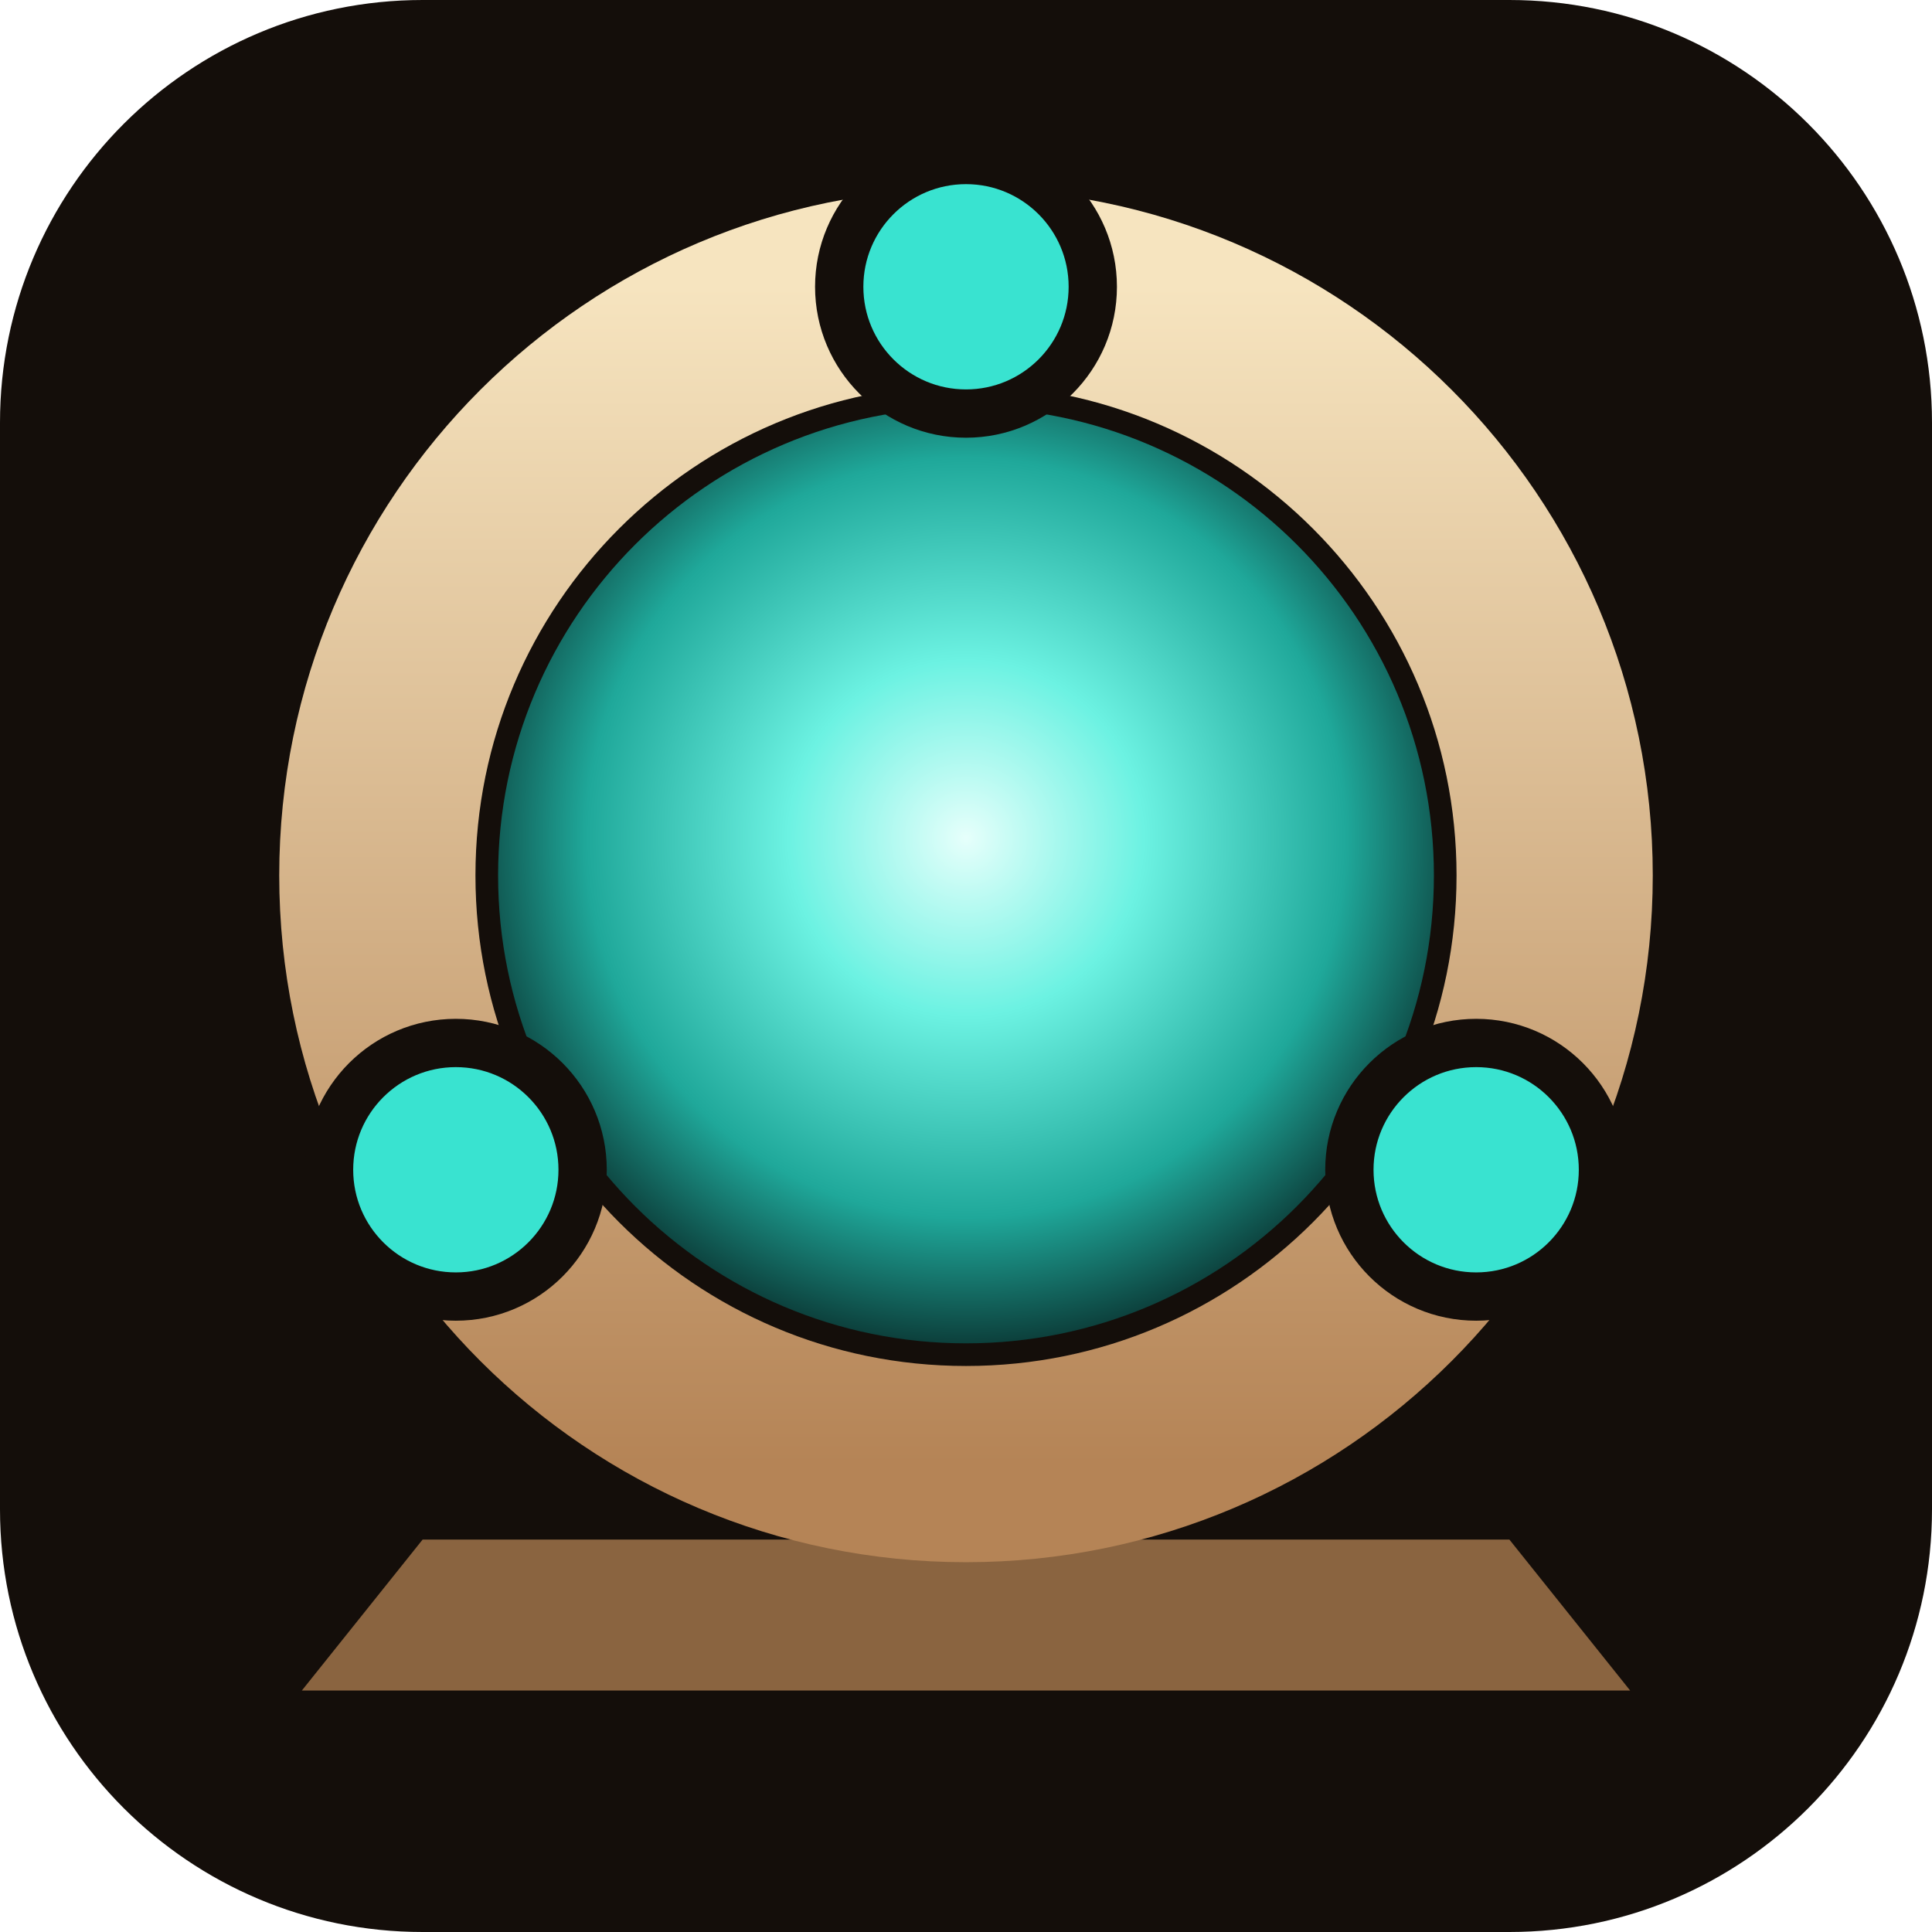
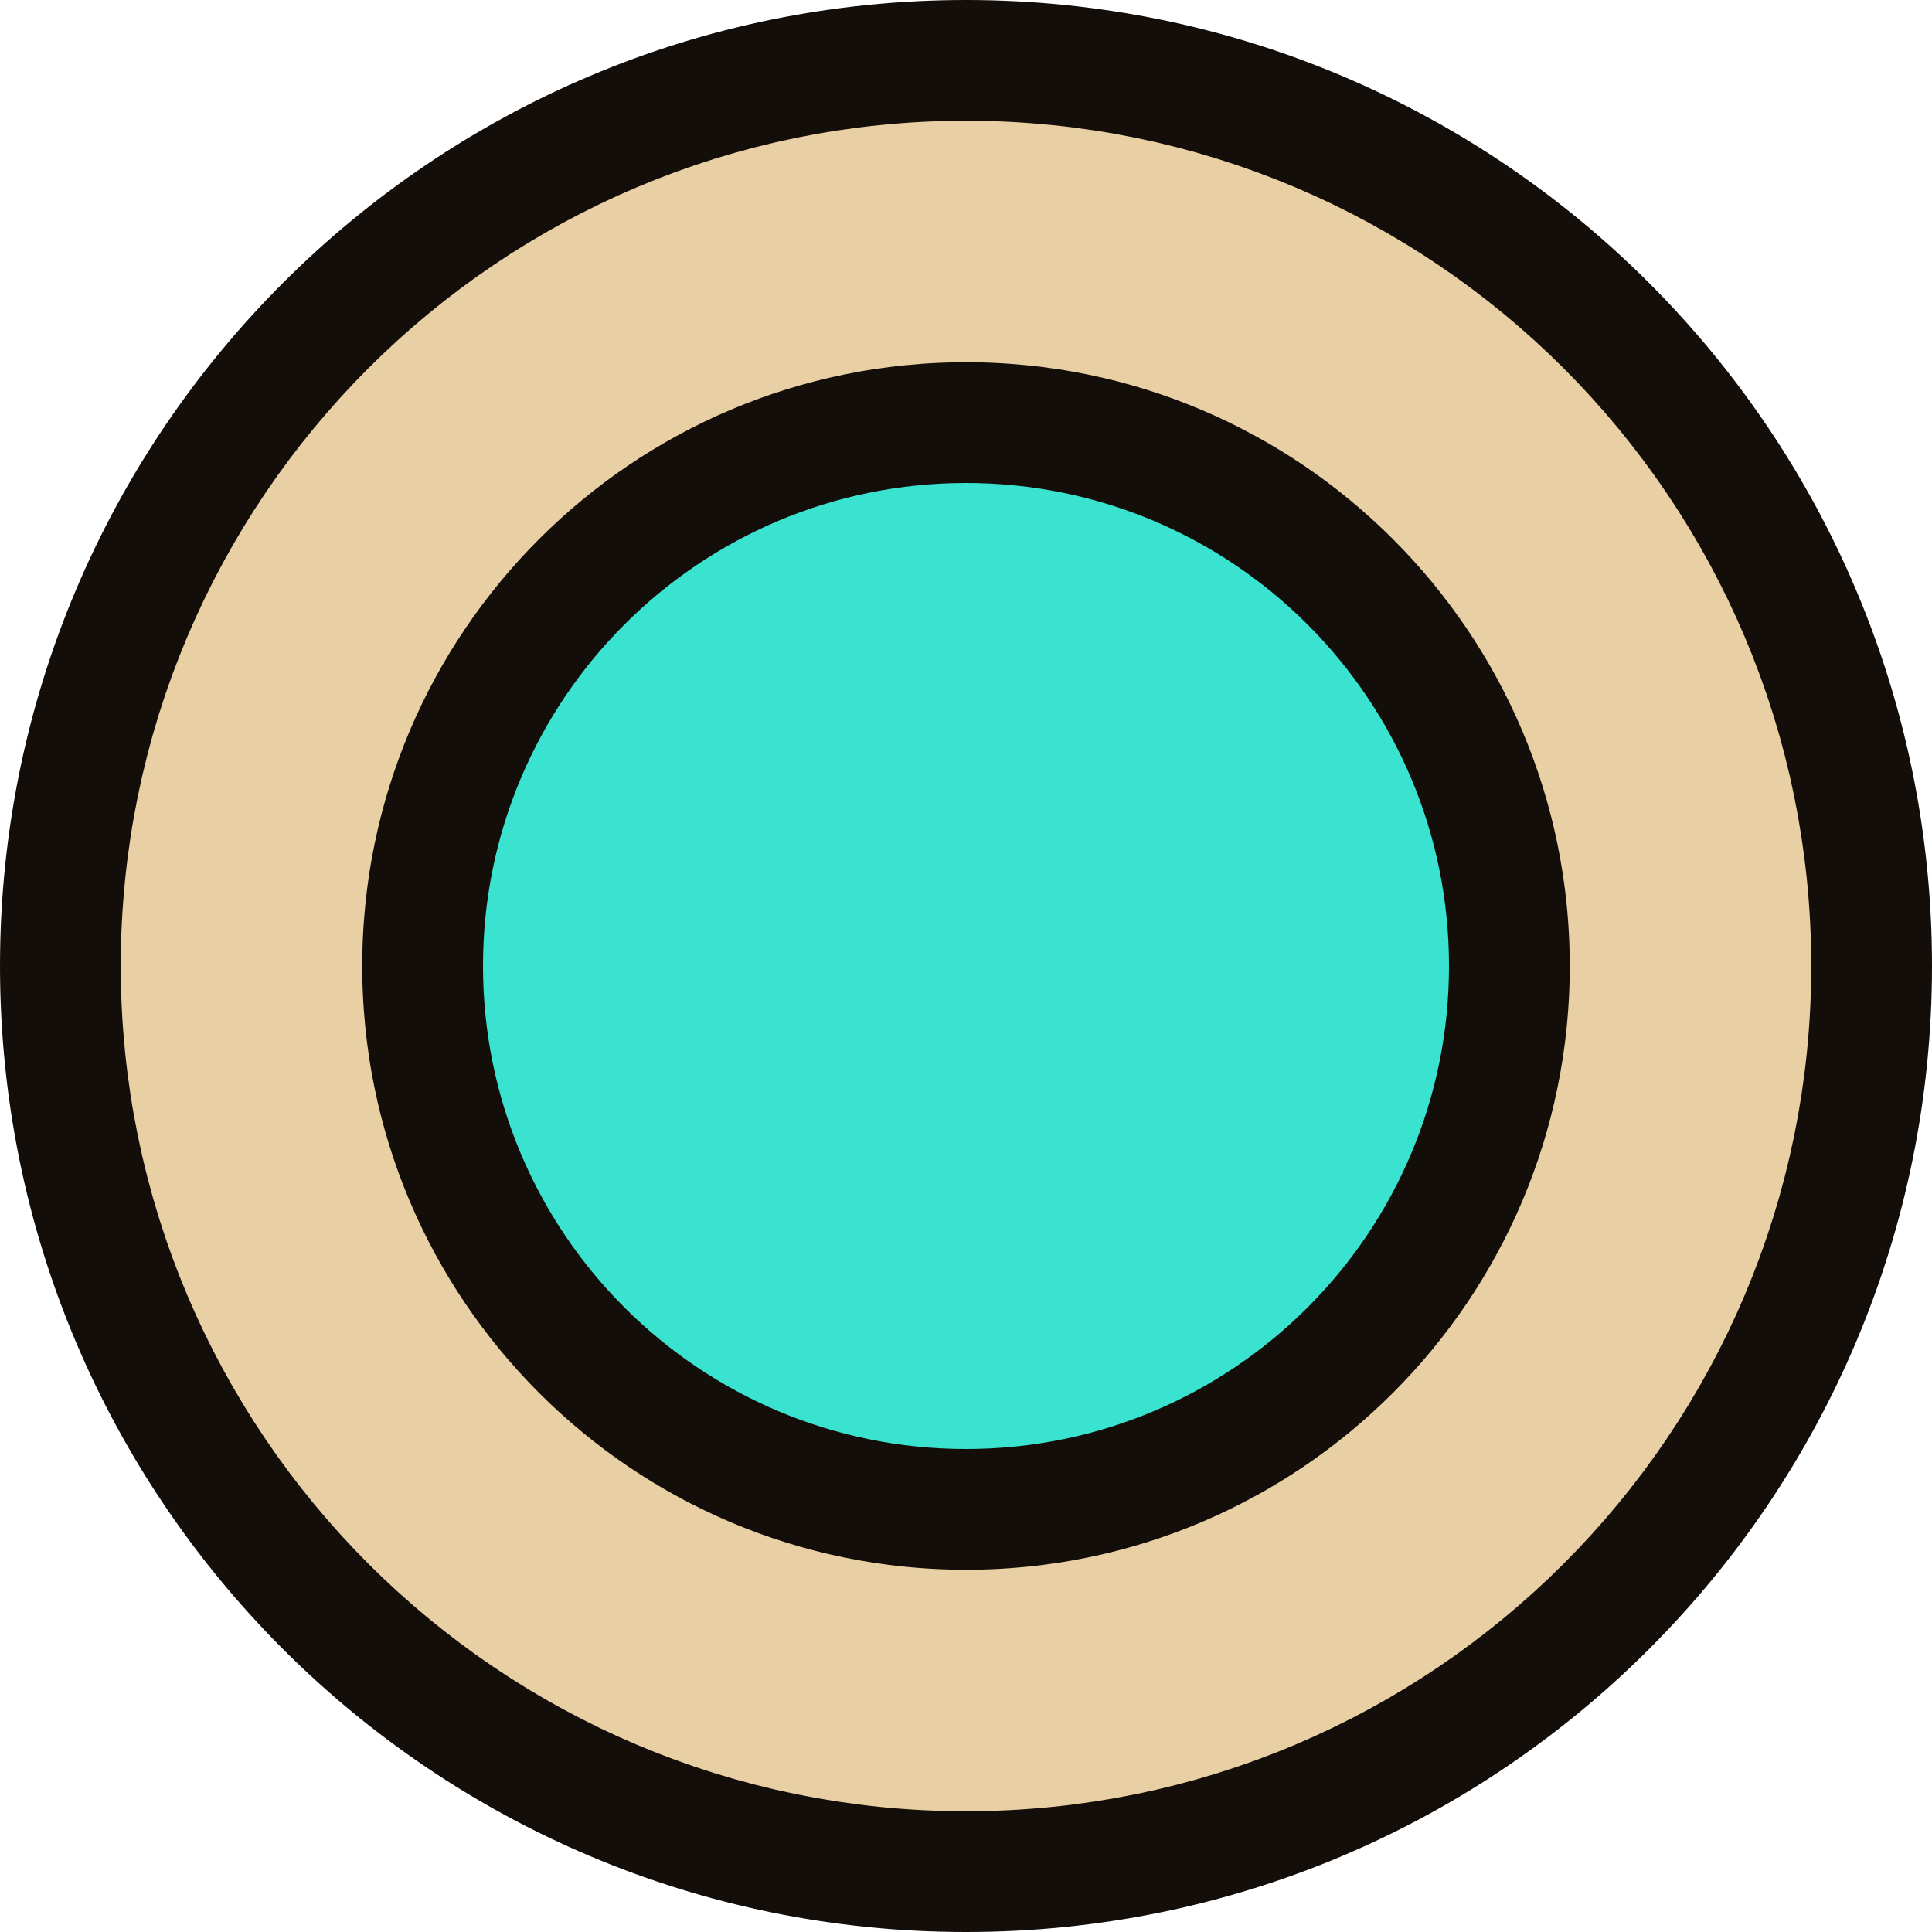
<svg xmlns="http://www.w3.org/2000/svg" viewBox="0 0 64 64">
-   <defs>
-     <radialGradient id="light" cx="50%" cy="46%" r="54%">
-       <stop offset="0" stop-color="#e6fffb" />
-       <stop offset="0.35" stop-color="#6cf2e2" />
-       <stop offset="0.75" stop-color="#1fa89a" />
-       <stop offset="1" stop-color="#0c3f3b" />
-     </radialGradient>
-     <linearGradient id="stone" x1="0" y1="0" x2="0" y2="1">
-       <stop offset="0" stop-color="#f6e4bf" />
-       <stop offset="1" stop-color="#b58456" />
-     </linearGradient>
-   </defs>
-   <rect width="64" height="64" rx="14" fill="#140e0a" />
-   <path d="M10 56 h44 l-4 -5 h-36 z" fill="#8a6440" />
-   <circle cx="32" cy="29" r="15.5" fill="url(#light)" />
-   <circle cx="32" cy="29" r="19.5" fill="none" stroke="url(#stone)" stroke-width="6.5" />
-   <g fill="#39e3d0" stroke="#140e0a" stroke-width="1.6">
-     <circle cx="32" cy="9.5" r="4.2" />
-     <circle cx="15.1" cy="38.75" r="4.2" />
-     <circle cx="48.9" cy="38.75" r="4.2" />
-   </g>
+   <circle cx="32" cy="32" r="32" fill="#140e0a" />
+   <circle cx="32" cy="32" r="24" fill="none" stroke="#e8cfa4" stroke-width="8" />
+   <circle cx="32" cy="32" r="16" fill="#39e3d0" />
</svg>
